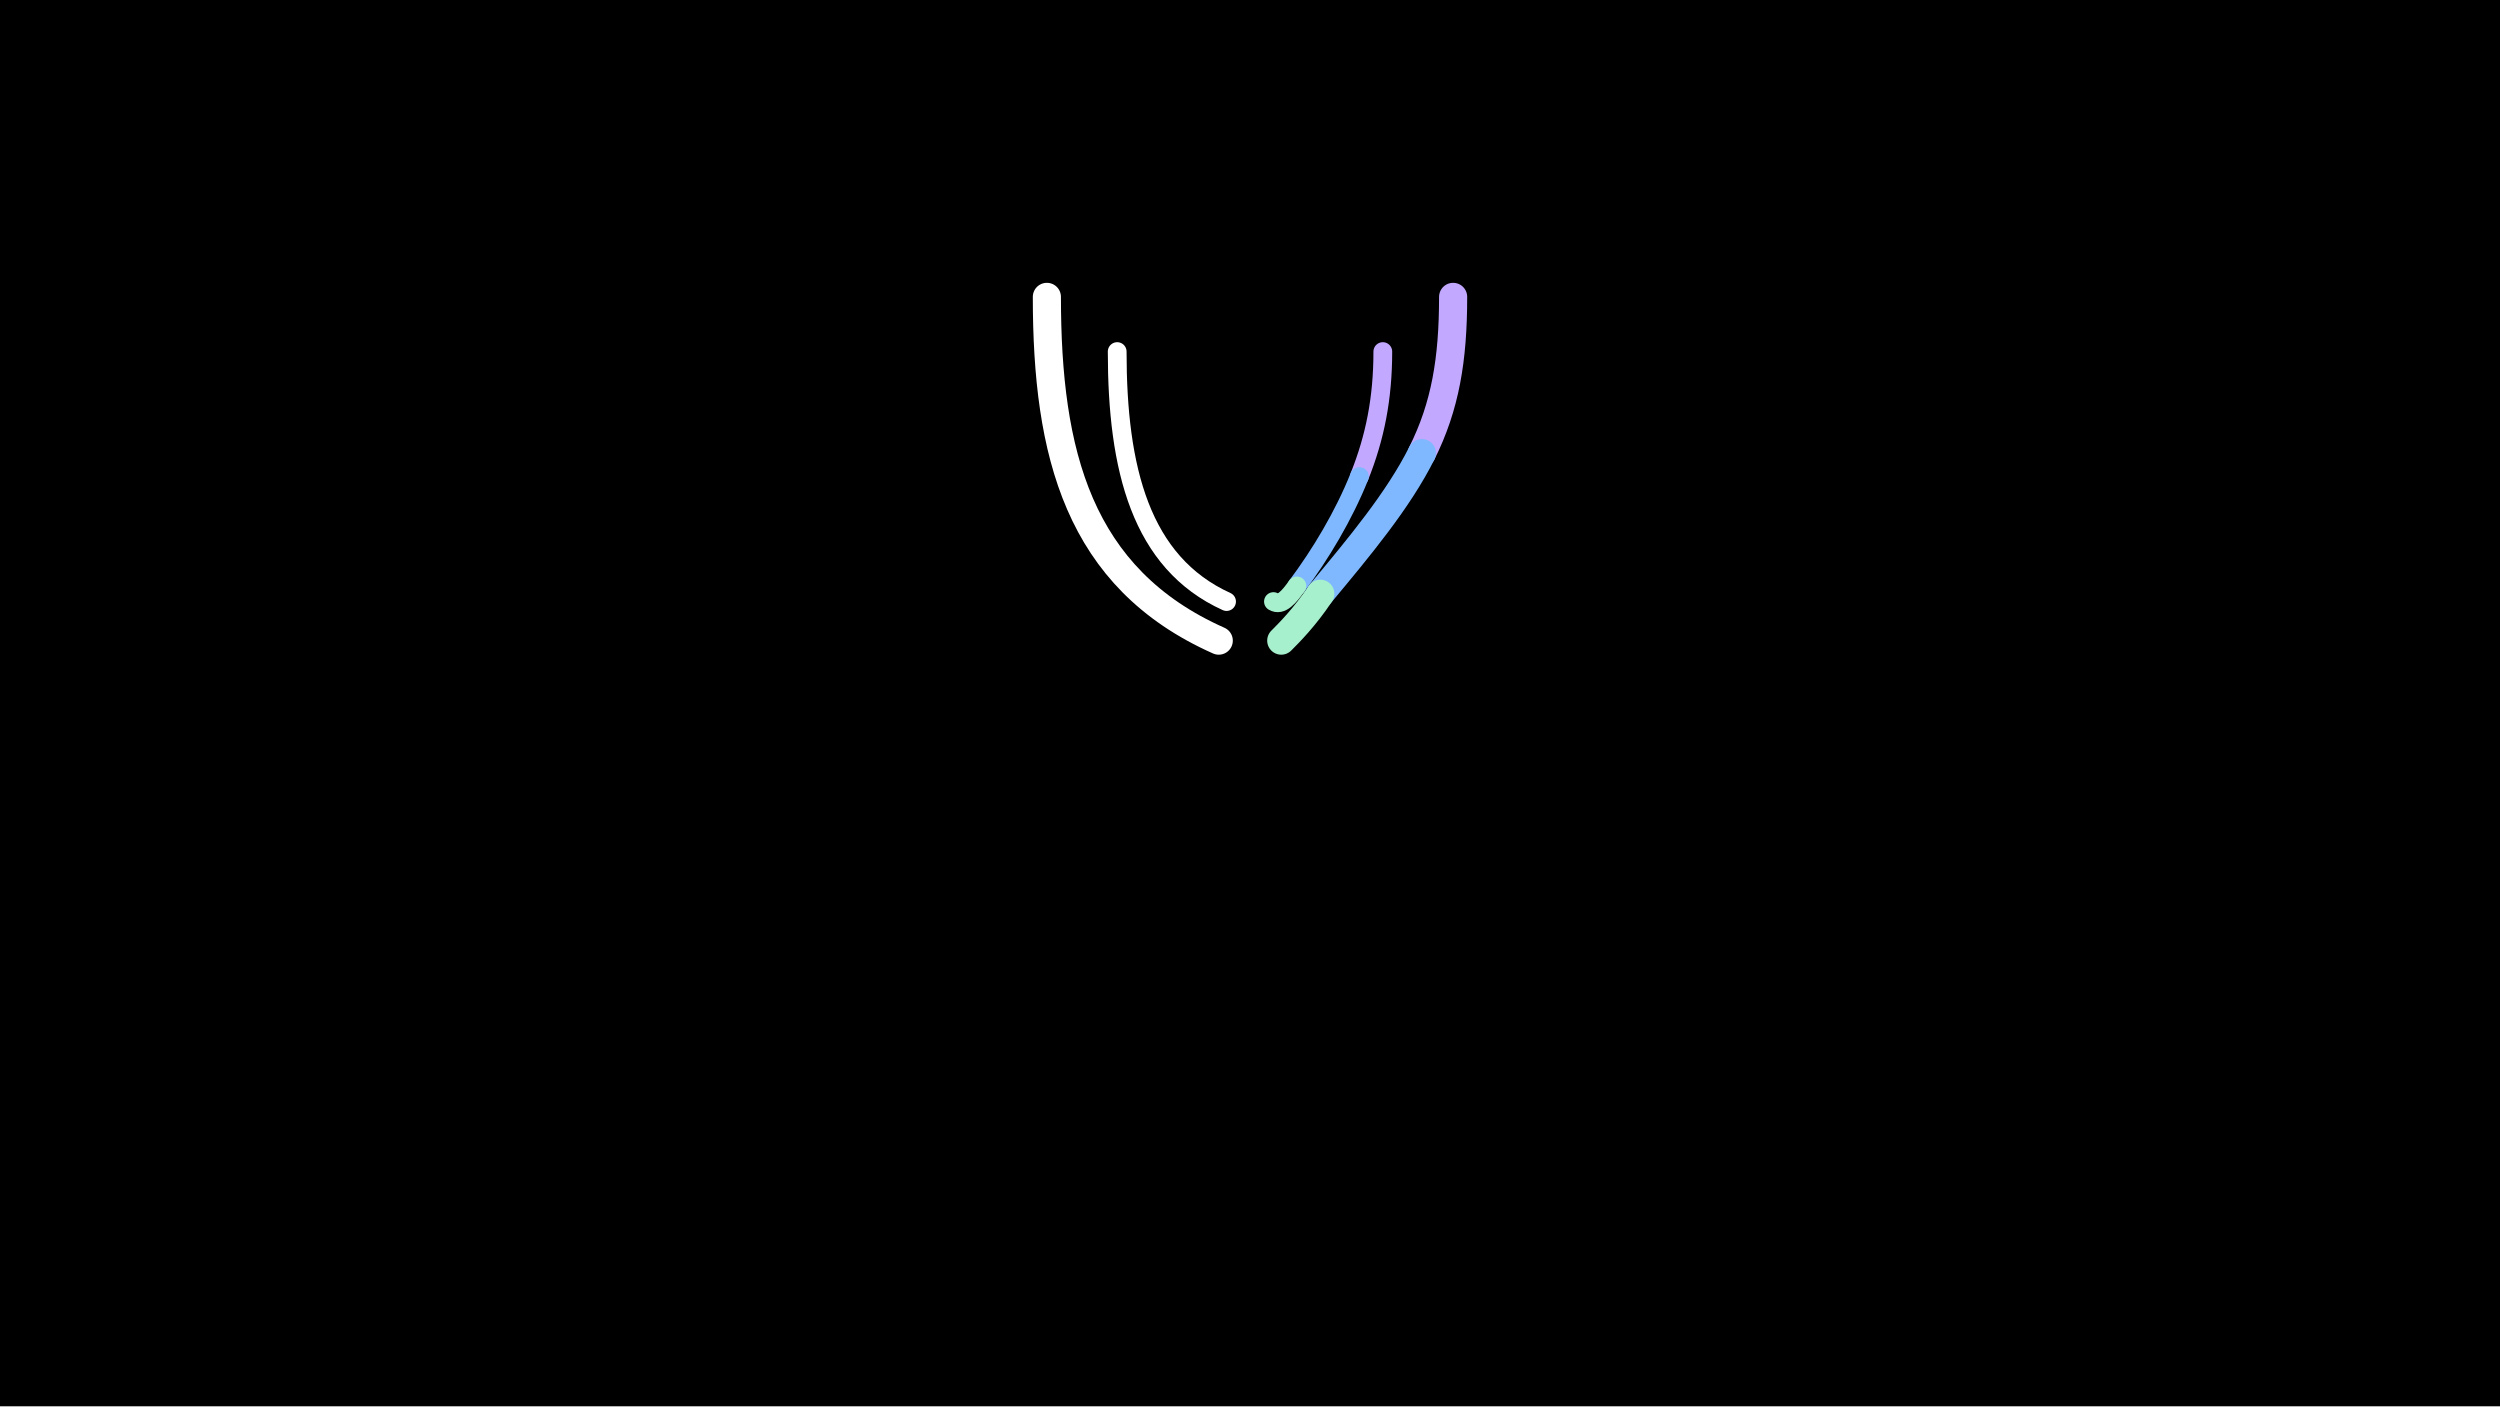
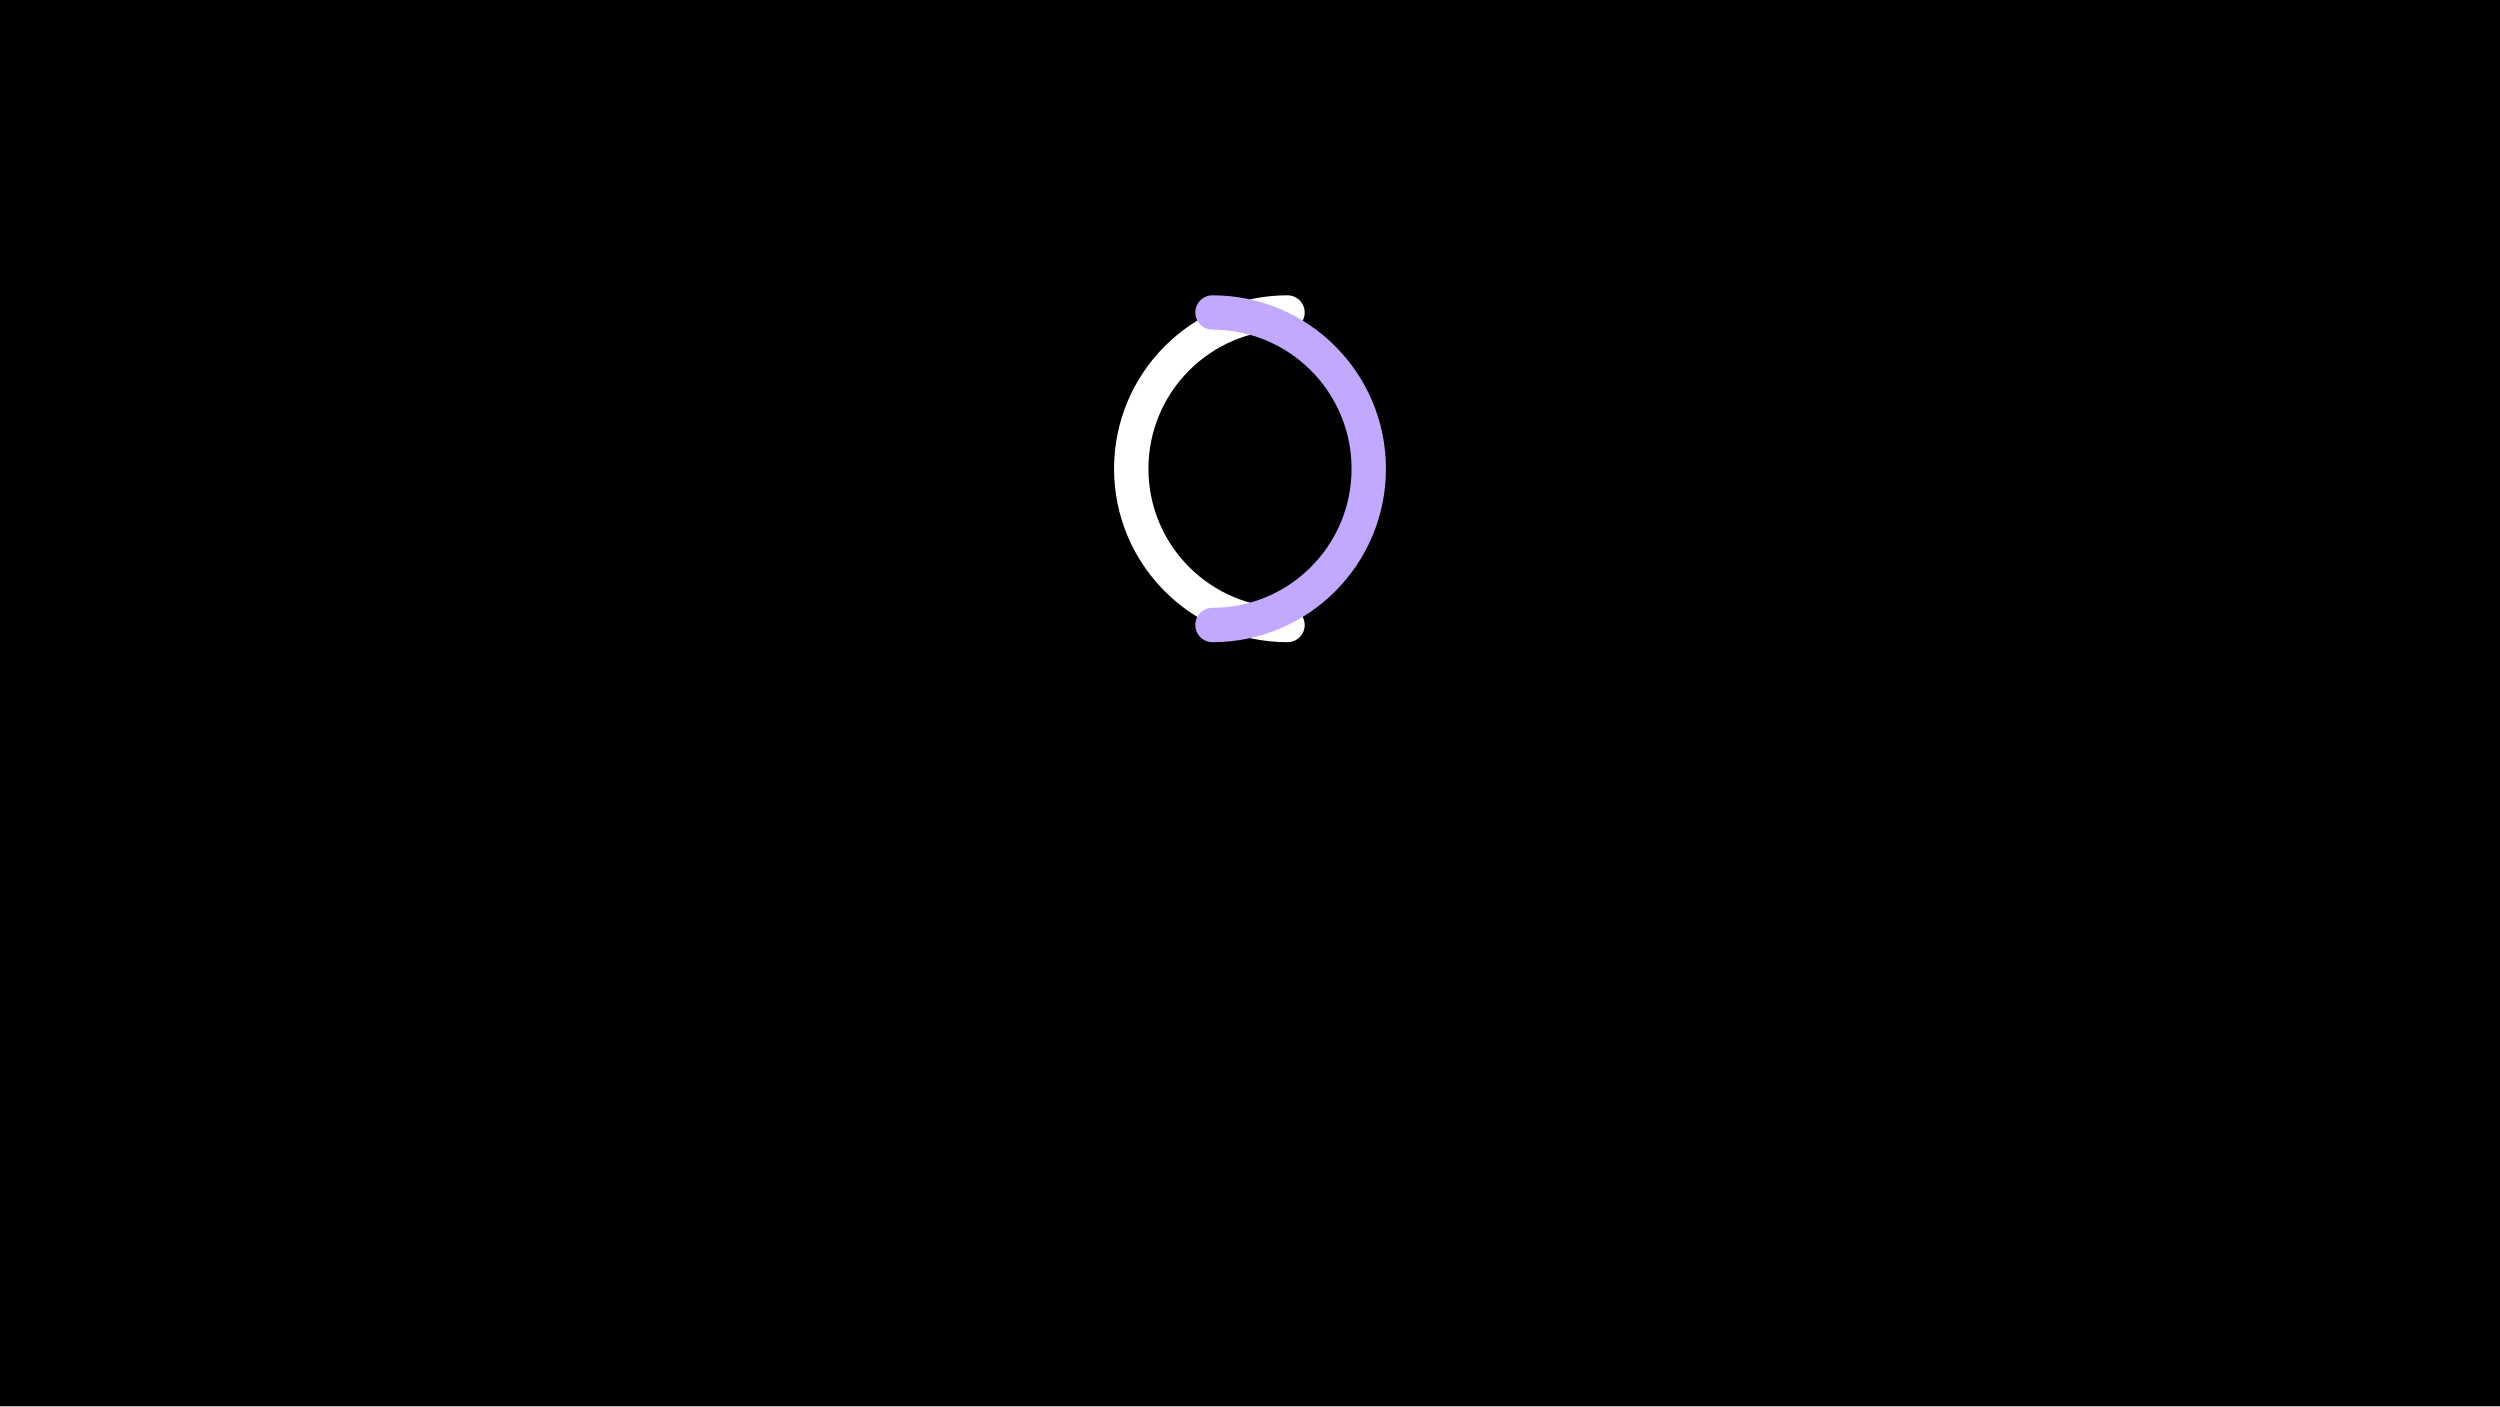
- <svg xmlns="http://www.w3.org/2000/svg" width="1600" height="900">
+ <svg xmlns="http://www.w3.org/2000/svg" width="1600" height="900" viewBox="0 0 1600 900" role="img" aria-label="Coco Research — jev-use repo standard">
  <rect width="1600" height="900" fill="#000000" />
-   <g fill="none" stroke-linecap="round">
-     <path d="M 670,190 C 670,290 690,370 780,410" stroke="#FFFFFF" stroke-width="18" />
-     <path d="M 715,225 C 715,300 730,360 785,385" stroke="#FFFFFF" stroke-width="12" />
-     <path d="M 930,190 C 930,230 925,260 910,290" stroke="#C2A8FF" stroke-width="18" />
-     <path d="M 910,290 C 895,320 870,350 845,380" stroke="#7FB8FF" stroke-width="18" />
-     <path d="M 845,380 C 835,395 825,405 820,410" stroke="#A6F0CD" stroke-width="18" />
-     <path d="M 885,225 C 885,255 880,280 870,305" stroke="#C2A8FF" stroke-width="12" />
-     <path d="M 870,305 C 860,330 845,355 830,375" stroke="#7FB8FF" stroke-width="12" />
-     <path d="M 830,375 C 825,382 820,388 815,385" stroke="#A6F0CD" stroke-width="12" />
+   <defs>
+     <linearGradient id="dirB" gradientUnits="userSpaceOnUse" x1="720" y1="160" x2="900" y2="420">
+       <stop offset="0%" stop-color="#C2A8FF" />
+       <stop offset="50%" stop-color="#7FB8FF" />
+       <stop offset="100%" stop-color="#A6F0CD" />
+     </linearGradient>
+   </defs>
+   <g fill="none" stroke-linecap="round" transform="translate(800,300)">
+     <path d="M 24,-100 A 100 100 0 1 0 24,100" stroke="#FFFFFF" stroke-width="22" />
+     <path d="M -24,-100 A 100 100 0 1 1 -24,100" stroke="url(#dirB)" stroke-width="22" />
  </g>
</svg>
